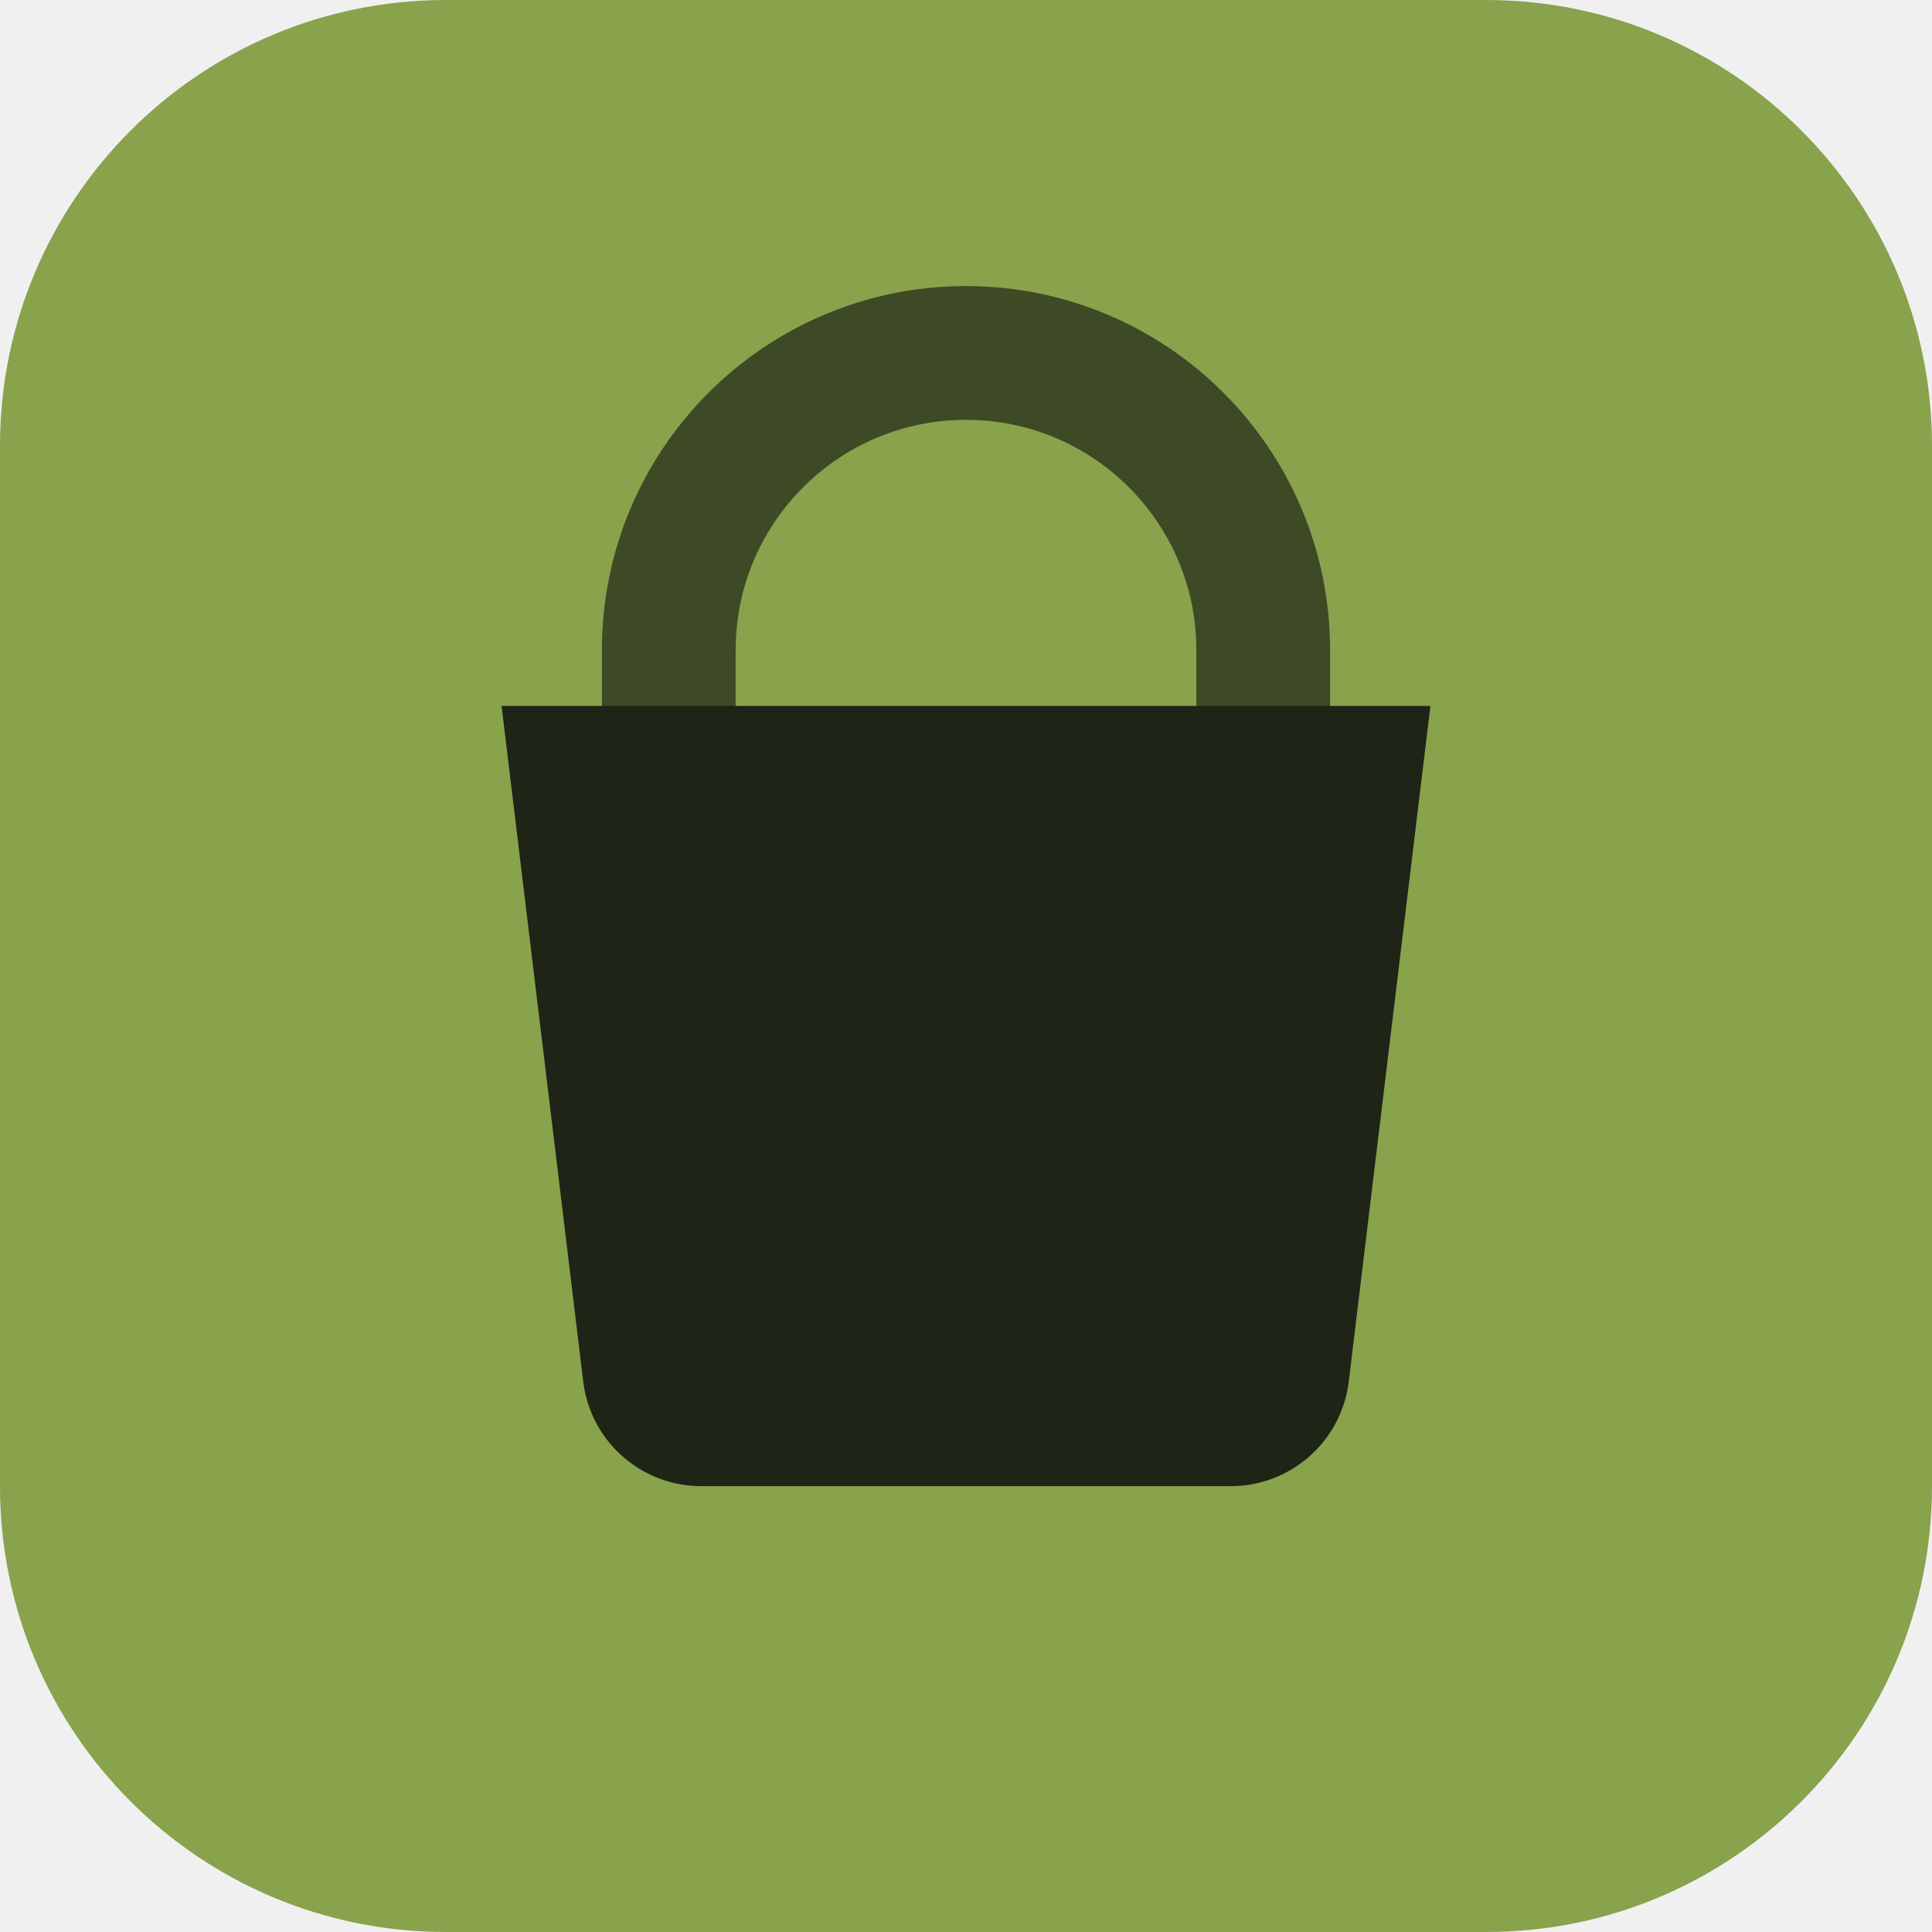
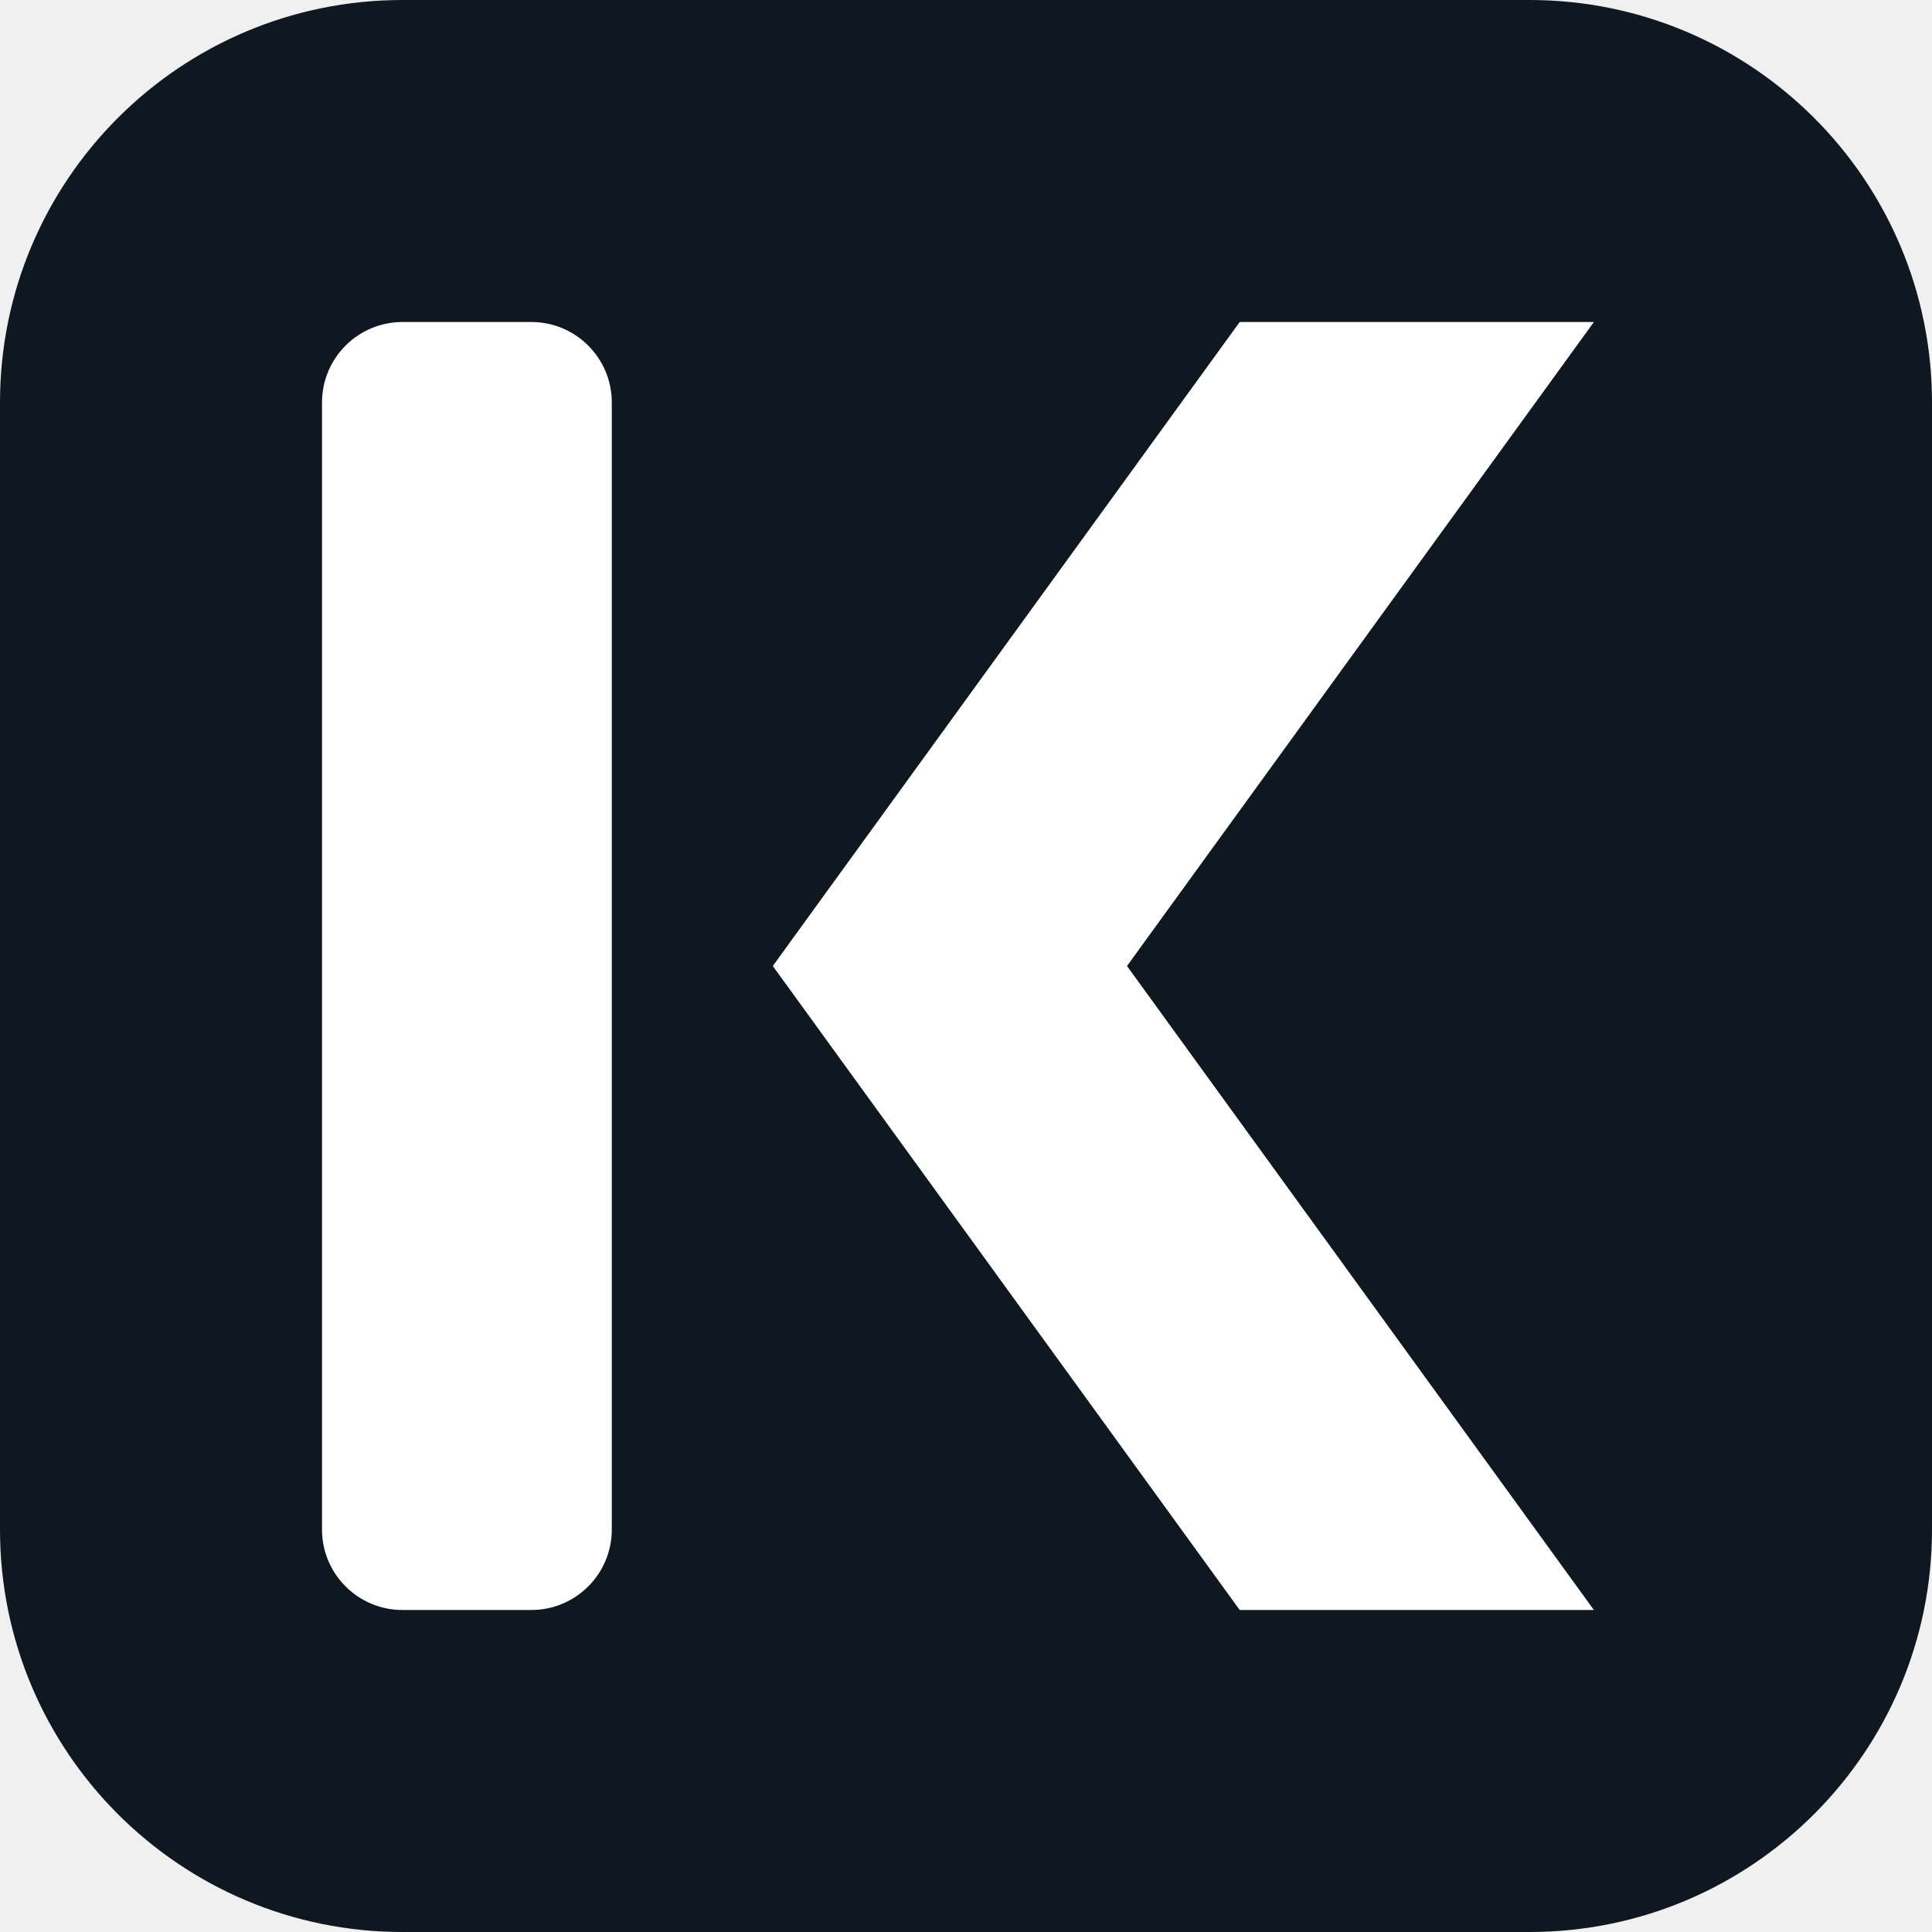
- <svg xmlns="http://www.w3.org/2000/svg" width="26" height="26" viewBox="0 0 26 26" fill="none">
-   <rect width="26" height="26" rx="6" fill="#89a24c" />
-   <path d="M9 9.5V8.75a4 4 0 0 1 8 0v.75" stroke="#1e2416" stroke-width="1.8" stroke-linecap="round" opacity=".7" />
-   <path d="M6.75 9.5h12.5l-1.1 9.1a1.6 1.6 0 0 1-1.59 1.4H9.44a1.6 1.6 0 0 1-1.59-1.4L6.75 9.5Z" fill="#1e2416" />
+ <svg xmlns="http://www.w3.org/2000/svg" width="26" height="26" viewBox="0 0 24 24">
+   <rect width="24" height="24" rx="5" fill="#0f1720" />
+   <g fill="#ffffff">
+     <rect x="4" y="4" width="3.6" height="16" rx="1" />
+     <path d="M9.6 12 15.4 4h4.4l-5.8 8z" />
+     <path d="M9.6 12h4.4l5.8 8h-4.4z" />
+   </g>
</svg>
